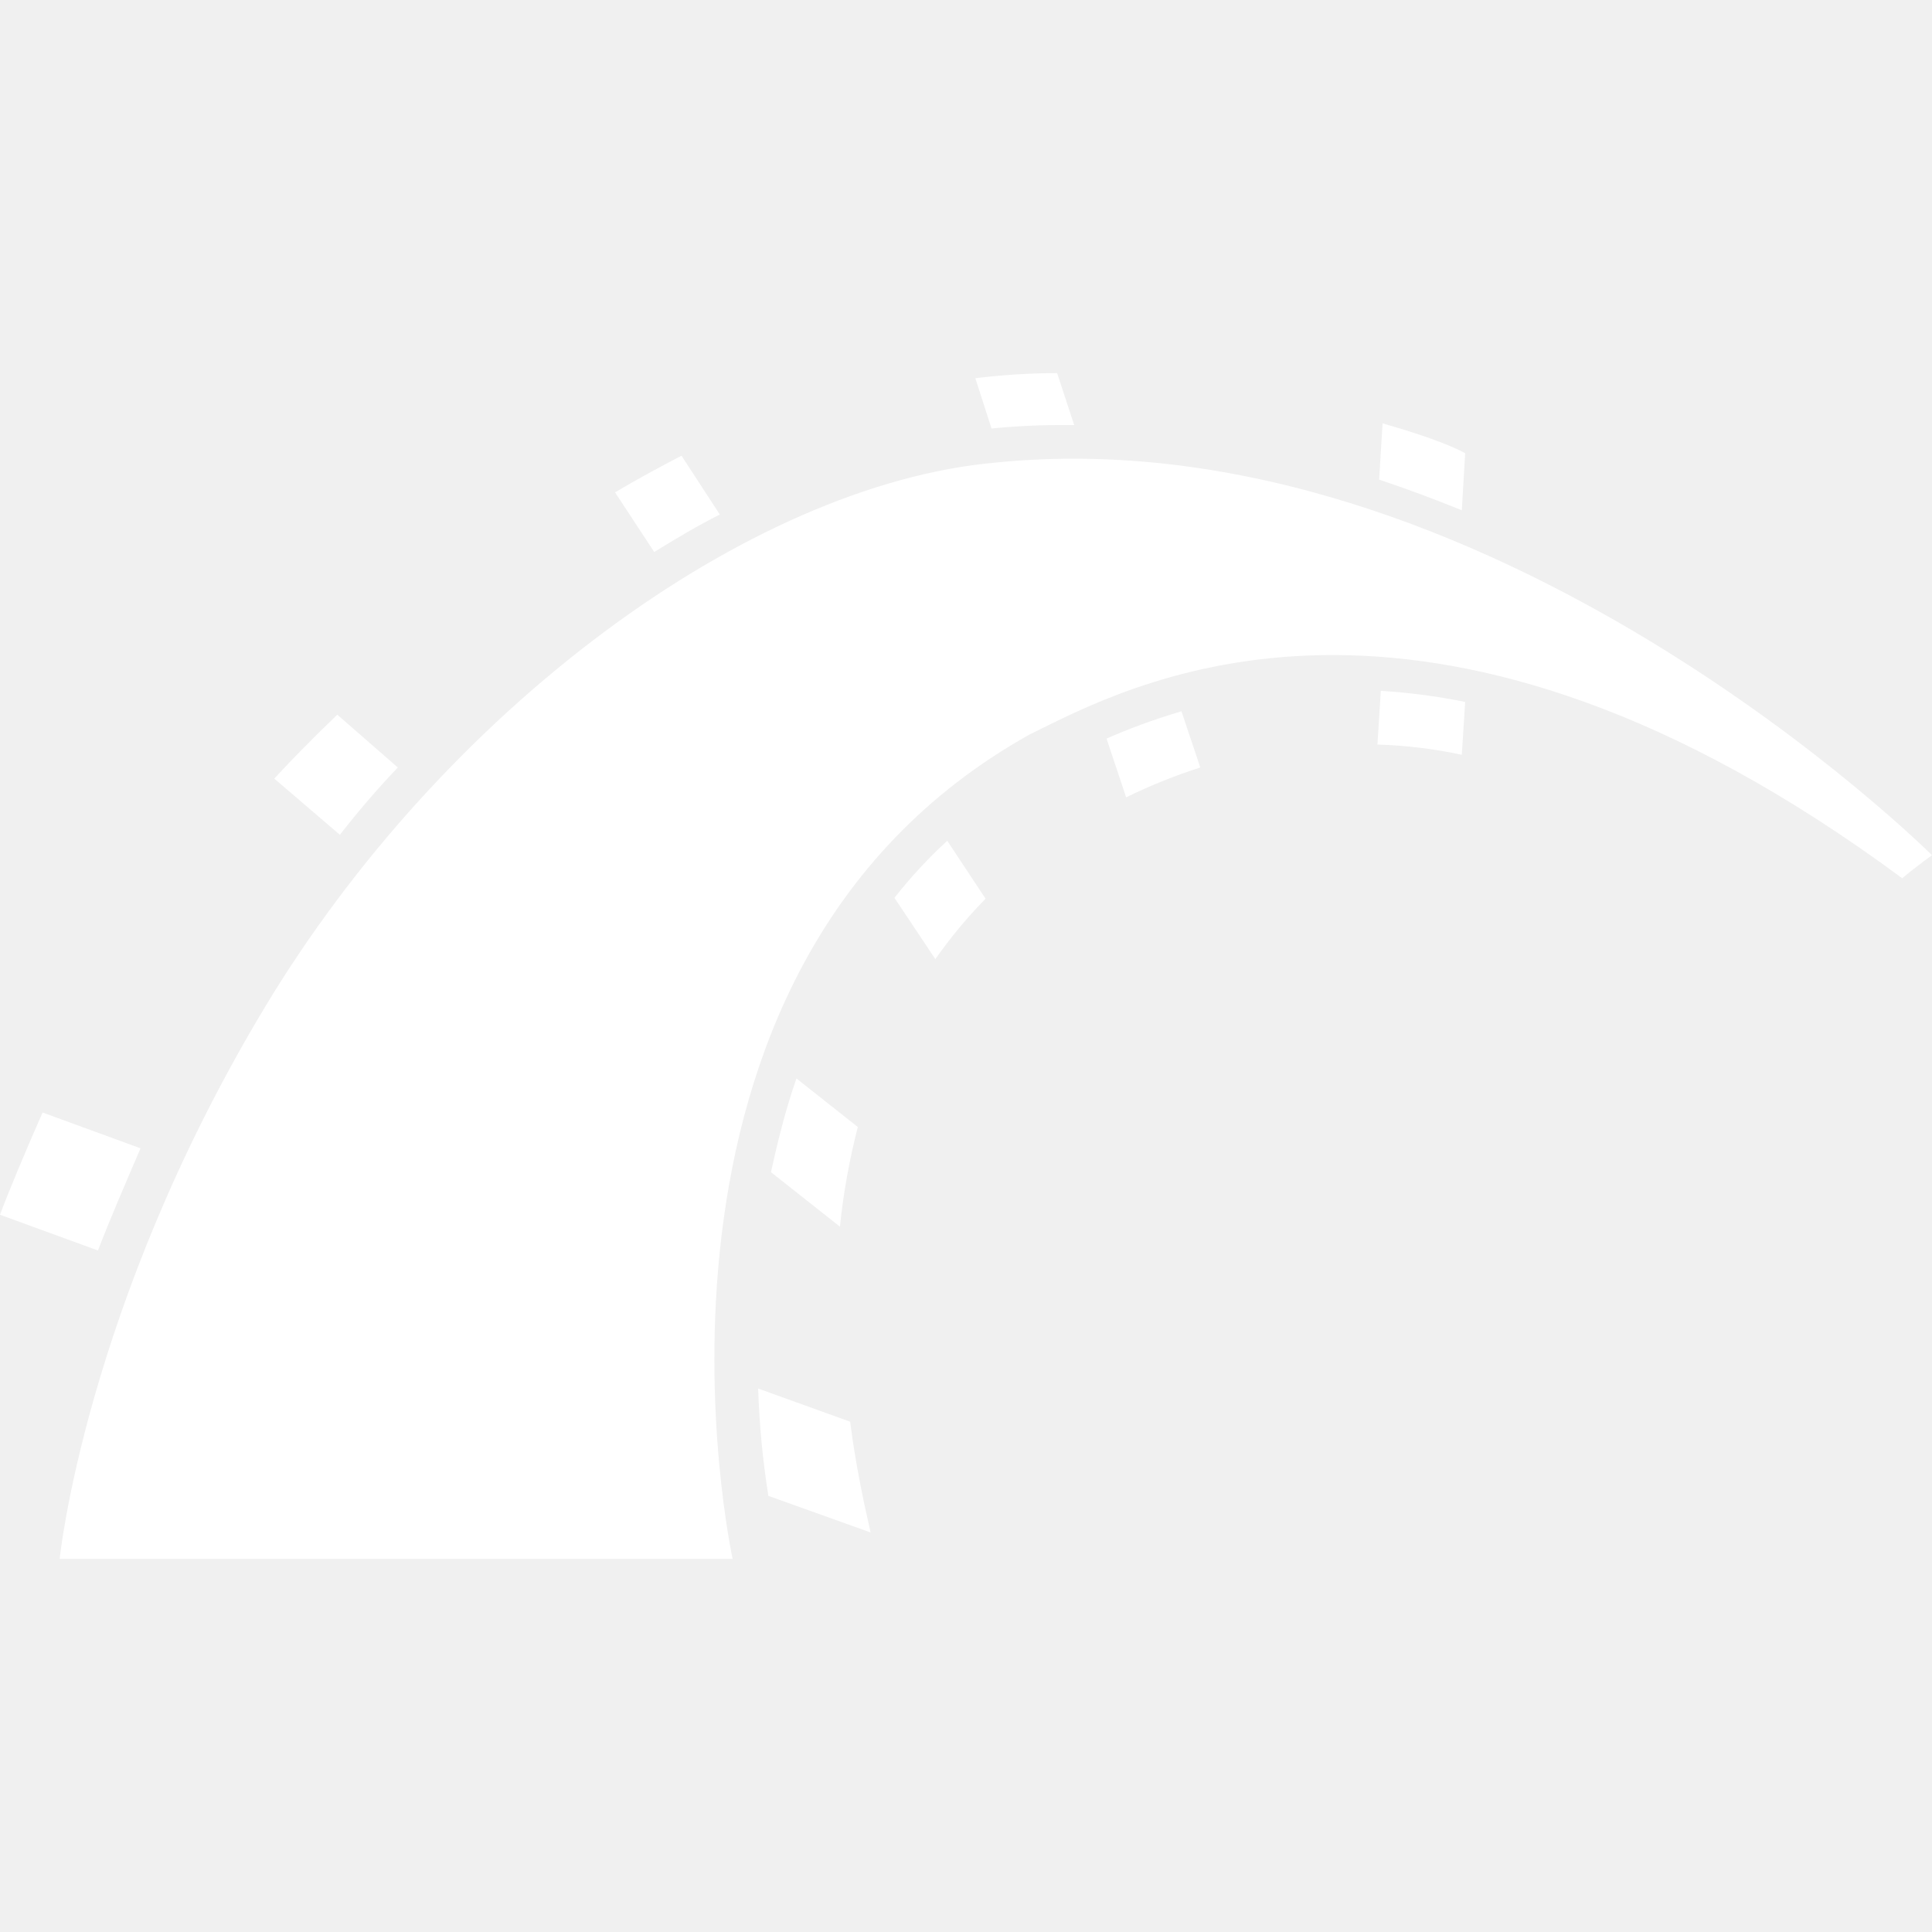
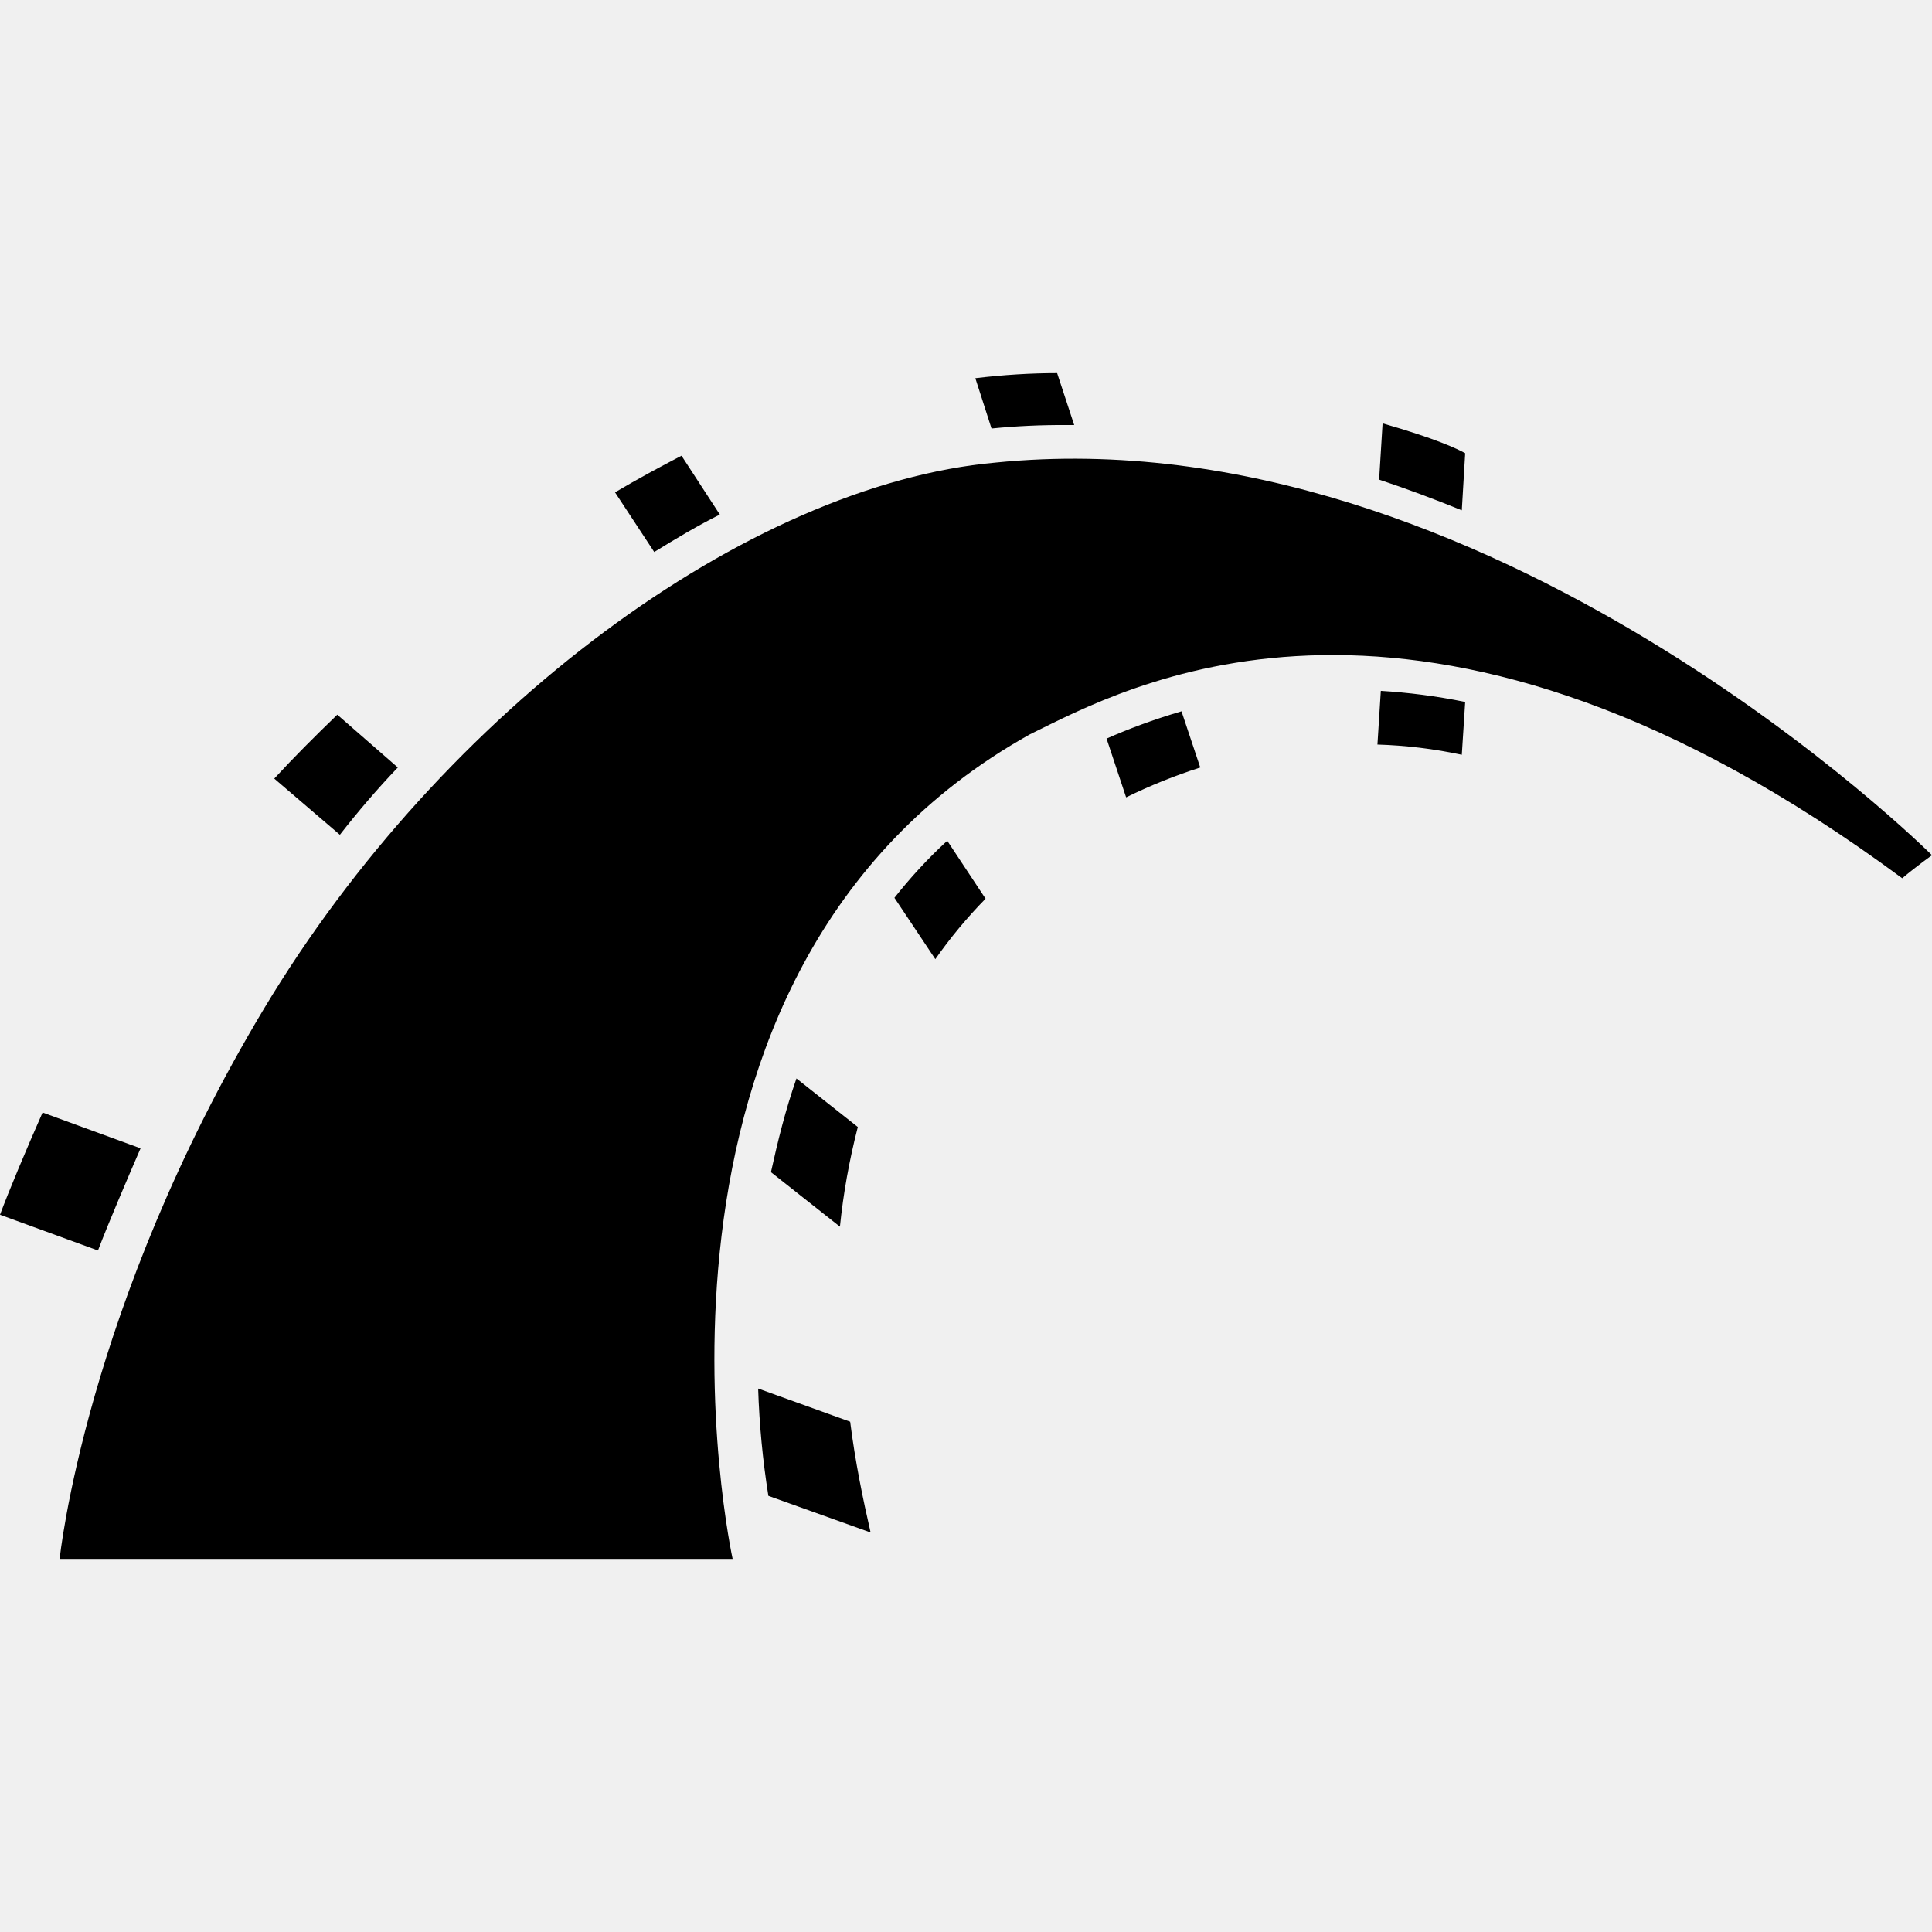
- <svg xmlns="http://www.w3.org/2000/svg" fill="white" viewBox="0 0 24 24" class="size-10">
+ <svg xmlns="http://www.w3.org/2000/svg" fill="currentColor" viewBox="0 0 24 24" class="size-10">
  <path d="M.741 19.365h8.36s-1.598-7.291 3.693-10.243l.134-.066c1.286-.637 4.907-2.431 10.702 1.854.19-.159.37-.286.37-.286s-5.503-5.492-11.63-4.878c-3.079.275-6.867 3.079-9.09 6.783C1.058 16.233.741 19.365.741 19.365Zm8.804-.783a10.682 10.682 0 0 1-.127-1.333l1.143.412c.063.498.159.963.254 1.376l-1.27-.455Zm-7.799-4.317L.529 13.82c-.201.455-.423.984-.529 1.27l1.217.444c.137-.359.36-.878.529-1.269Zm7.831.296.857.677c.042-.413.116-.825.222-1.238l-.762-.603c-.137.391-.233.783-.317 1.164Zm2.042-2.646-.508-.762c.191-.243.413-.486.656-.709l.476.72a5.958 5.958 0 0 0-.624.751ZM4.19 8.878l.752.656c-.254.265-.498.551-.72.836l-.815-.698c.244-.265.508-.529.783-.794Zm9.799 1.027-.243-.73c.265-.117.571-.233.931-.339l.233.698a6.82 6.82 0 0 0-.921.371Zm3.122-.656.042-.667c.339.021.688.064 1.048.138l-.042.656a5.859 5.859 0 0 0-1.048-.127ZM8.942 6.392l-.476-.731c-.265.138-.54.286-.826.455l.487.741c.275-.169.54-.328.815-.465Zm9.217-.053.042-.709c-.095-.053-.36-.18-1.026-.371l-.043.699c.349.116.688.243 1.027.381ZM13.238 5.28h.106l-.212-.645c-.328 0-.666.021-1.016.063l.201.625a8.87 8.87 0 0 1 .921-.043Z" />
</svg>
